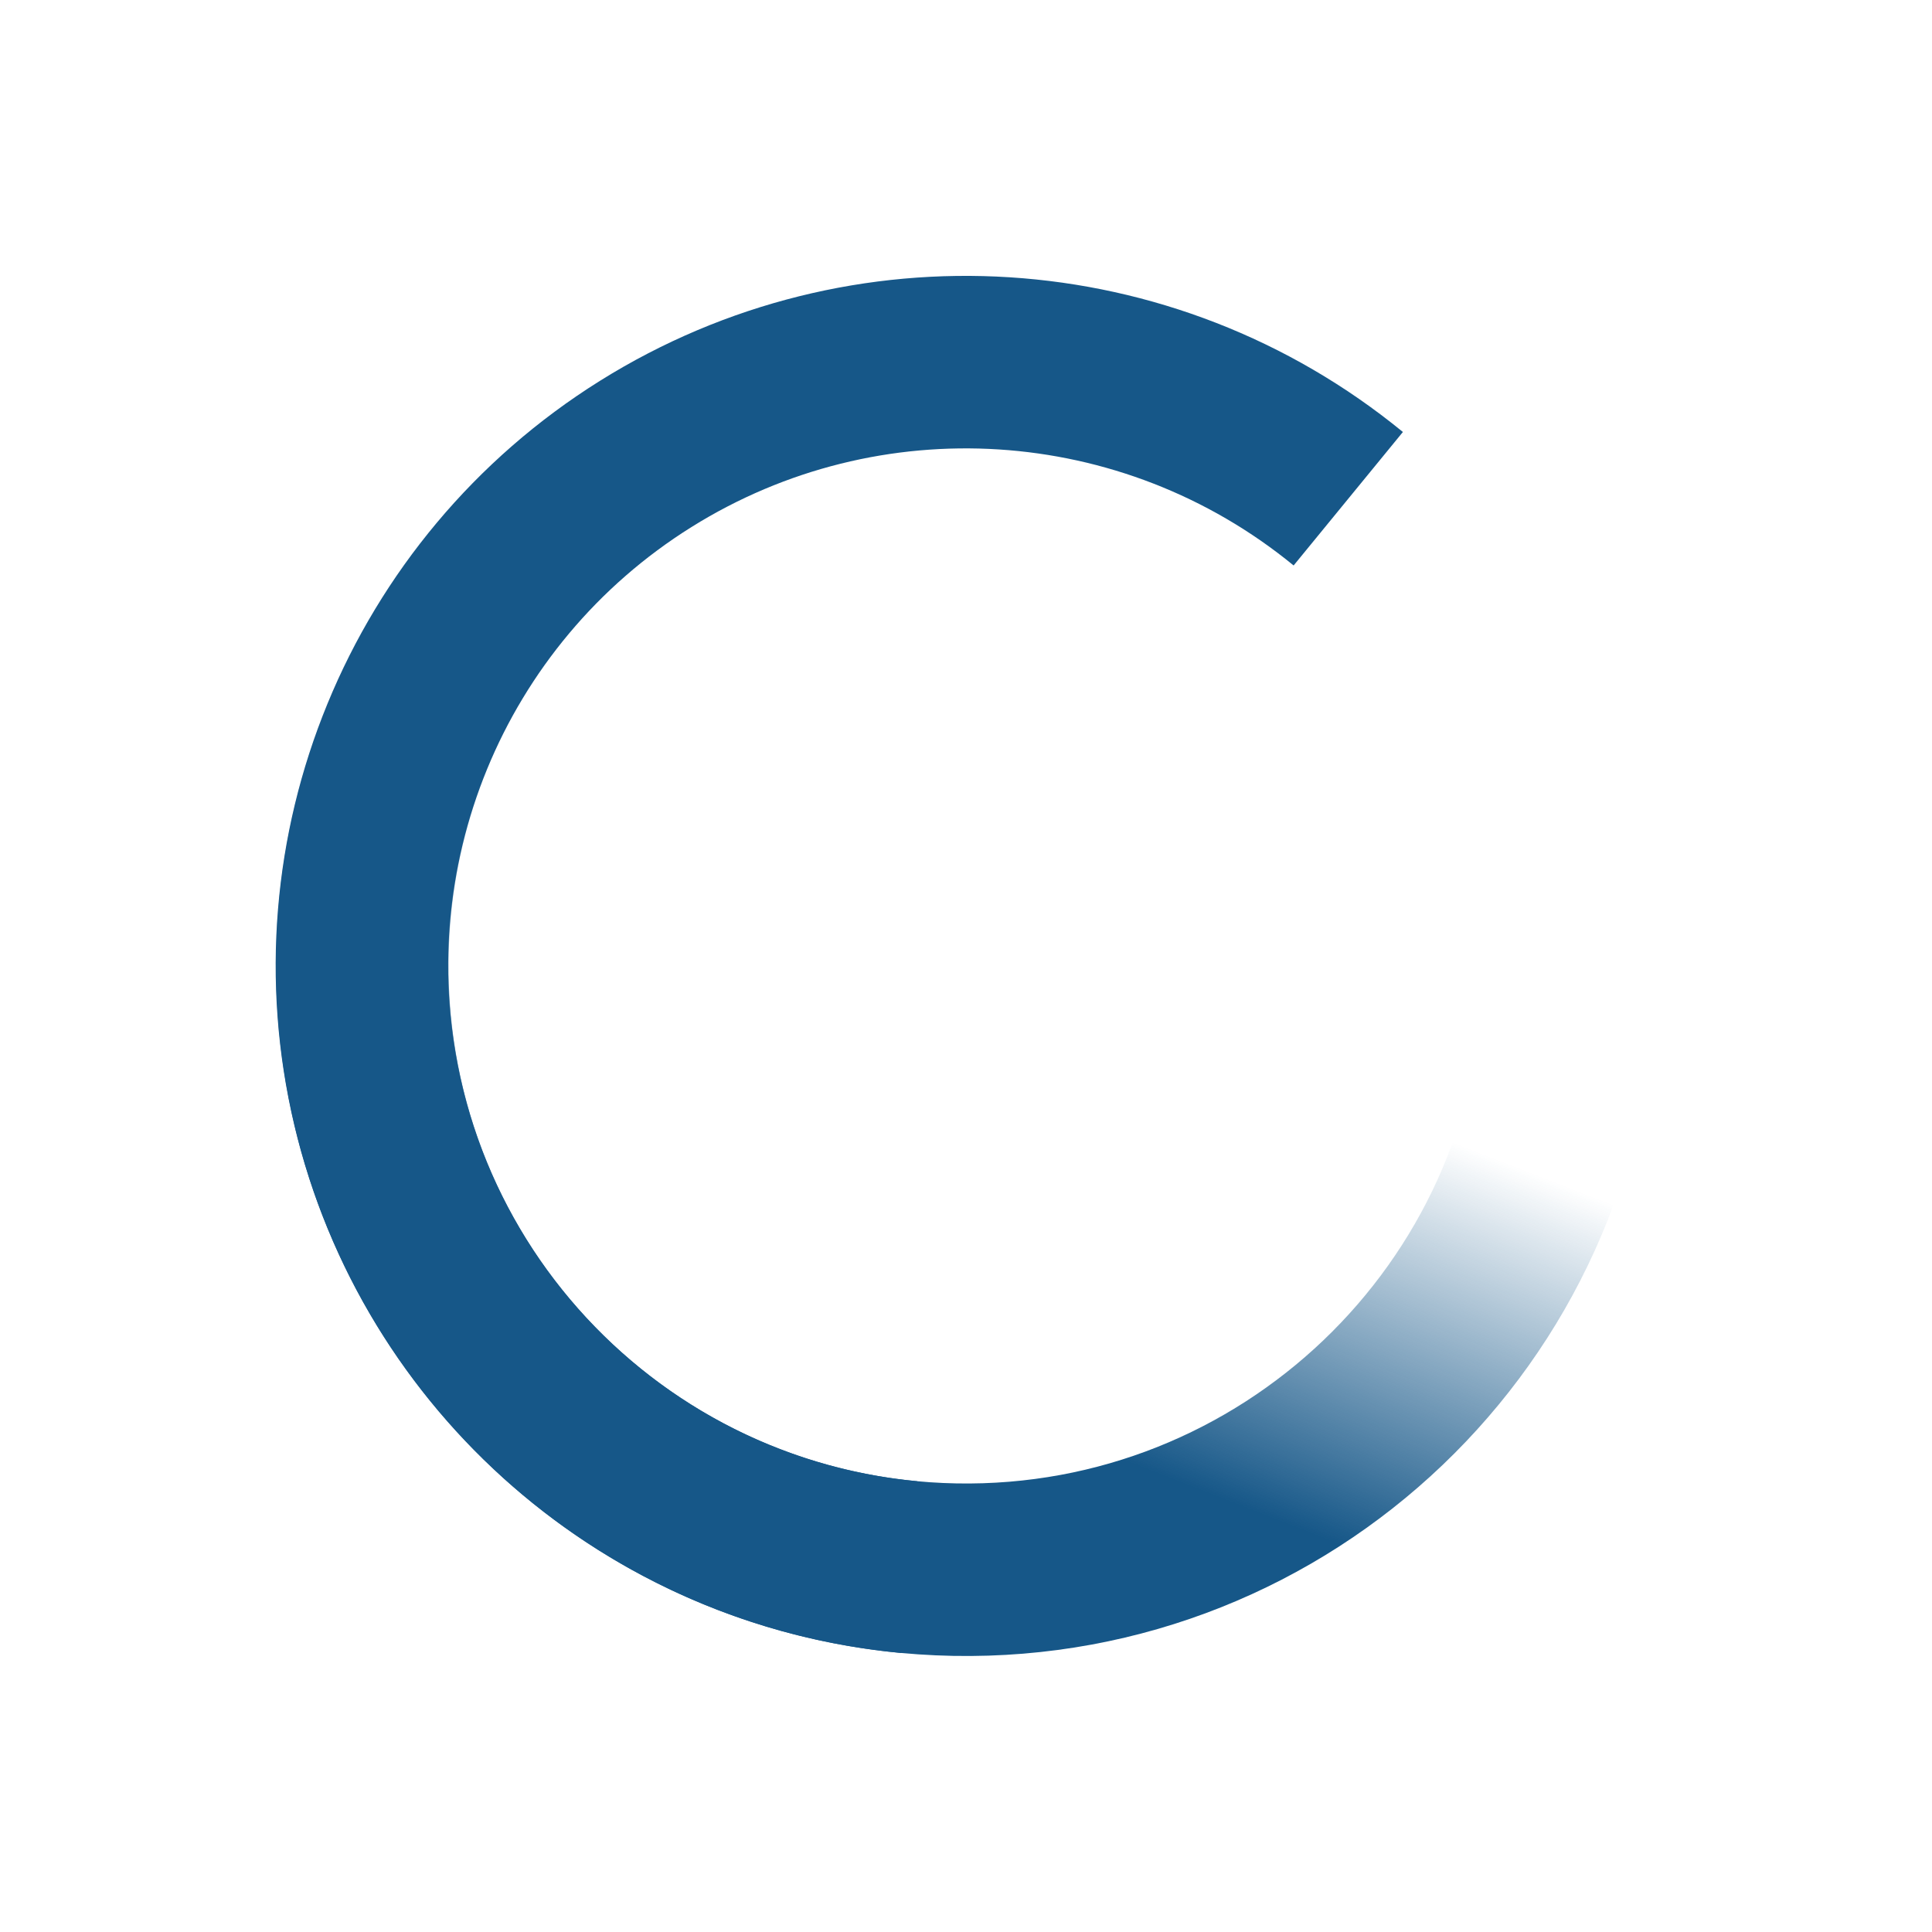
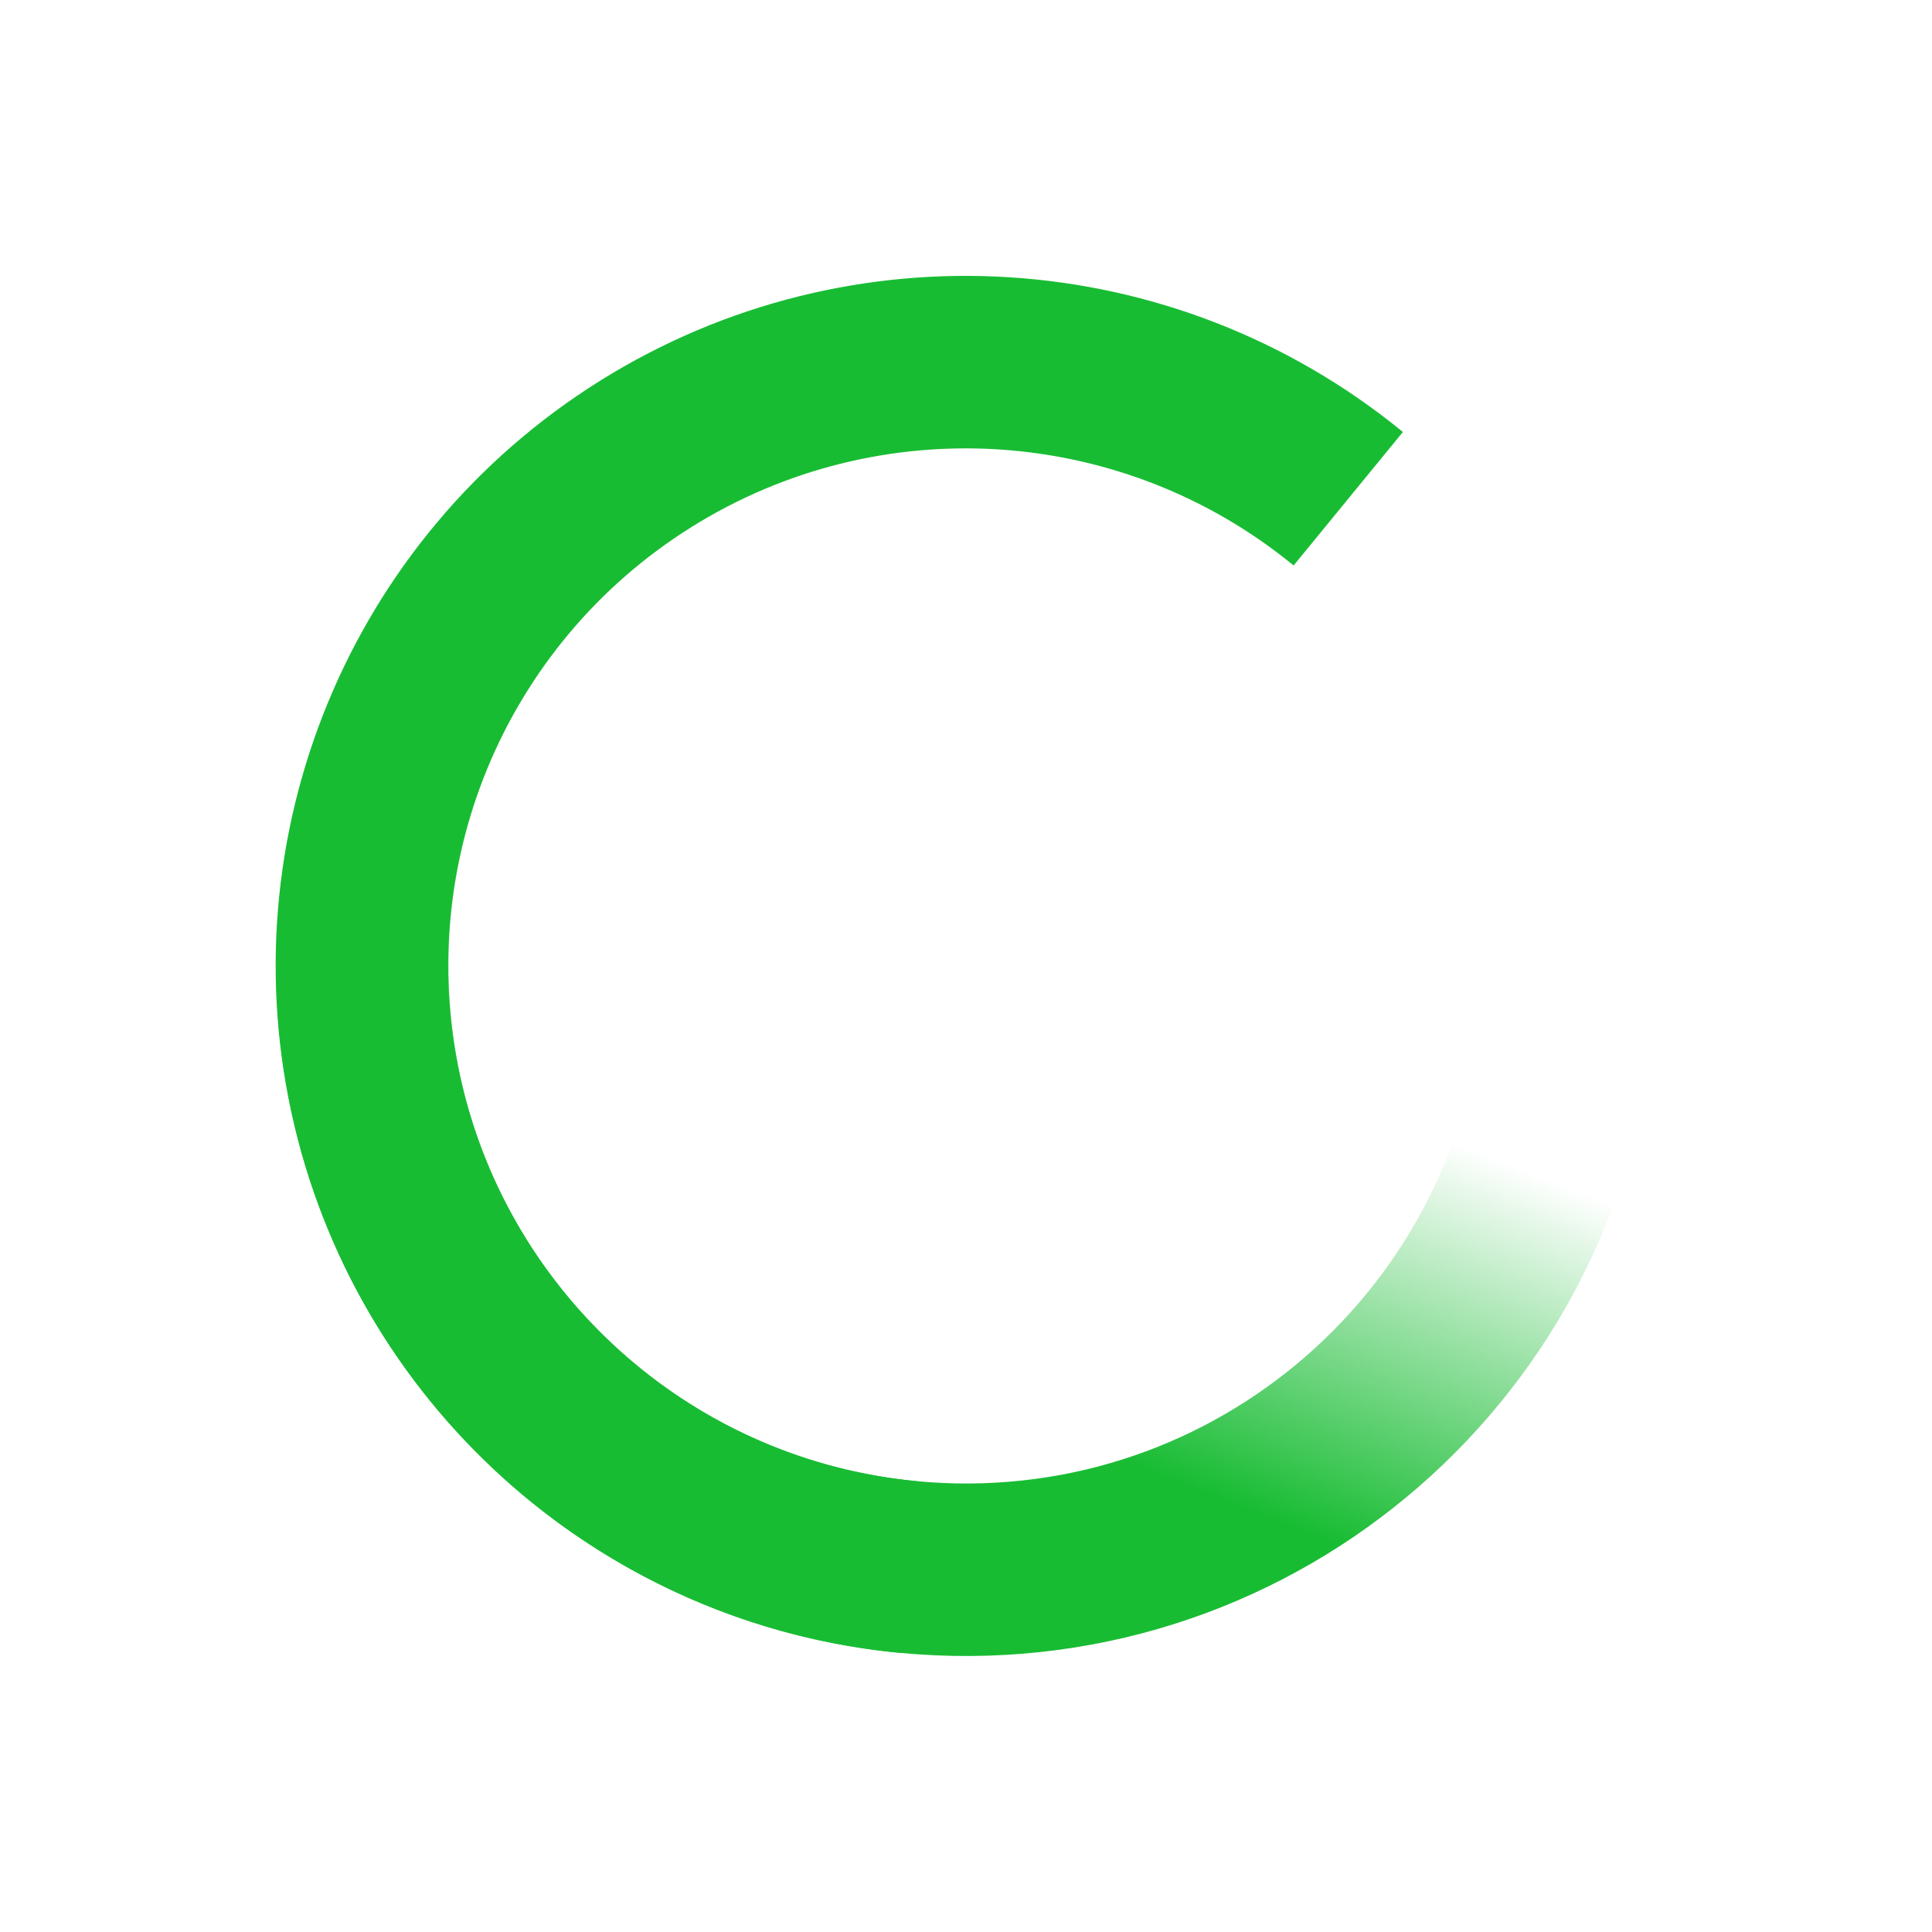
<svg xmlns="http://www.w3.org/2000/svg" viewBox="0 0 28 28">
  <defs>
    <linearGradient id="a" x1="67.508%" x2="54.941%" y1="44.359%" y2="12.195%">
-       <stop offset="0%" stop-color="#165788" stop-opacity="0" />
-       <stop offset="100%" stop-color="#165788" />
+       <stop offset="0%" stop-color="#18bc33" stop-opacity="0" />
+       <stop offset="100%" stop-color="#18bc33" />
    </linearGradient>
  </defs>
  <g fill="none" fill-opacity="0" fill-rule="evenodd" stroke-width="2.5">
    <path stroke="url(#a)" d="M18.747 9.757A8.75 8.75 0 1 0 10 18.75c2.254 0 4.37-.854 5.978-2.36l2.769-6.633z" transform="matrix(1 0 0 -1 4 24)" />
-     <path stroke="#165788" d="M13.178 22.712A8.751 8.751 0 1 1 19.54 7.228l-6.363" />
+     <path stroke="#18bc33" d="M13.178 22.712A8.751 8.751 0 1 1 19.54 7.228l-6.363" />
  </g>
</svg>
